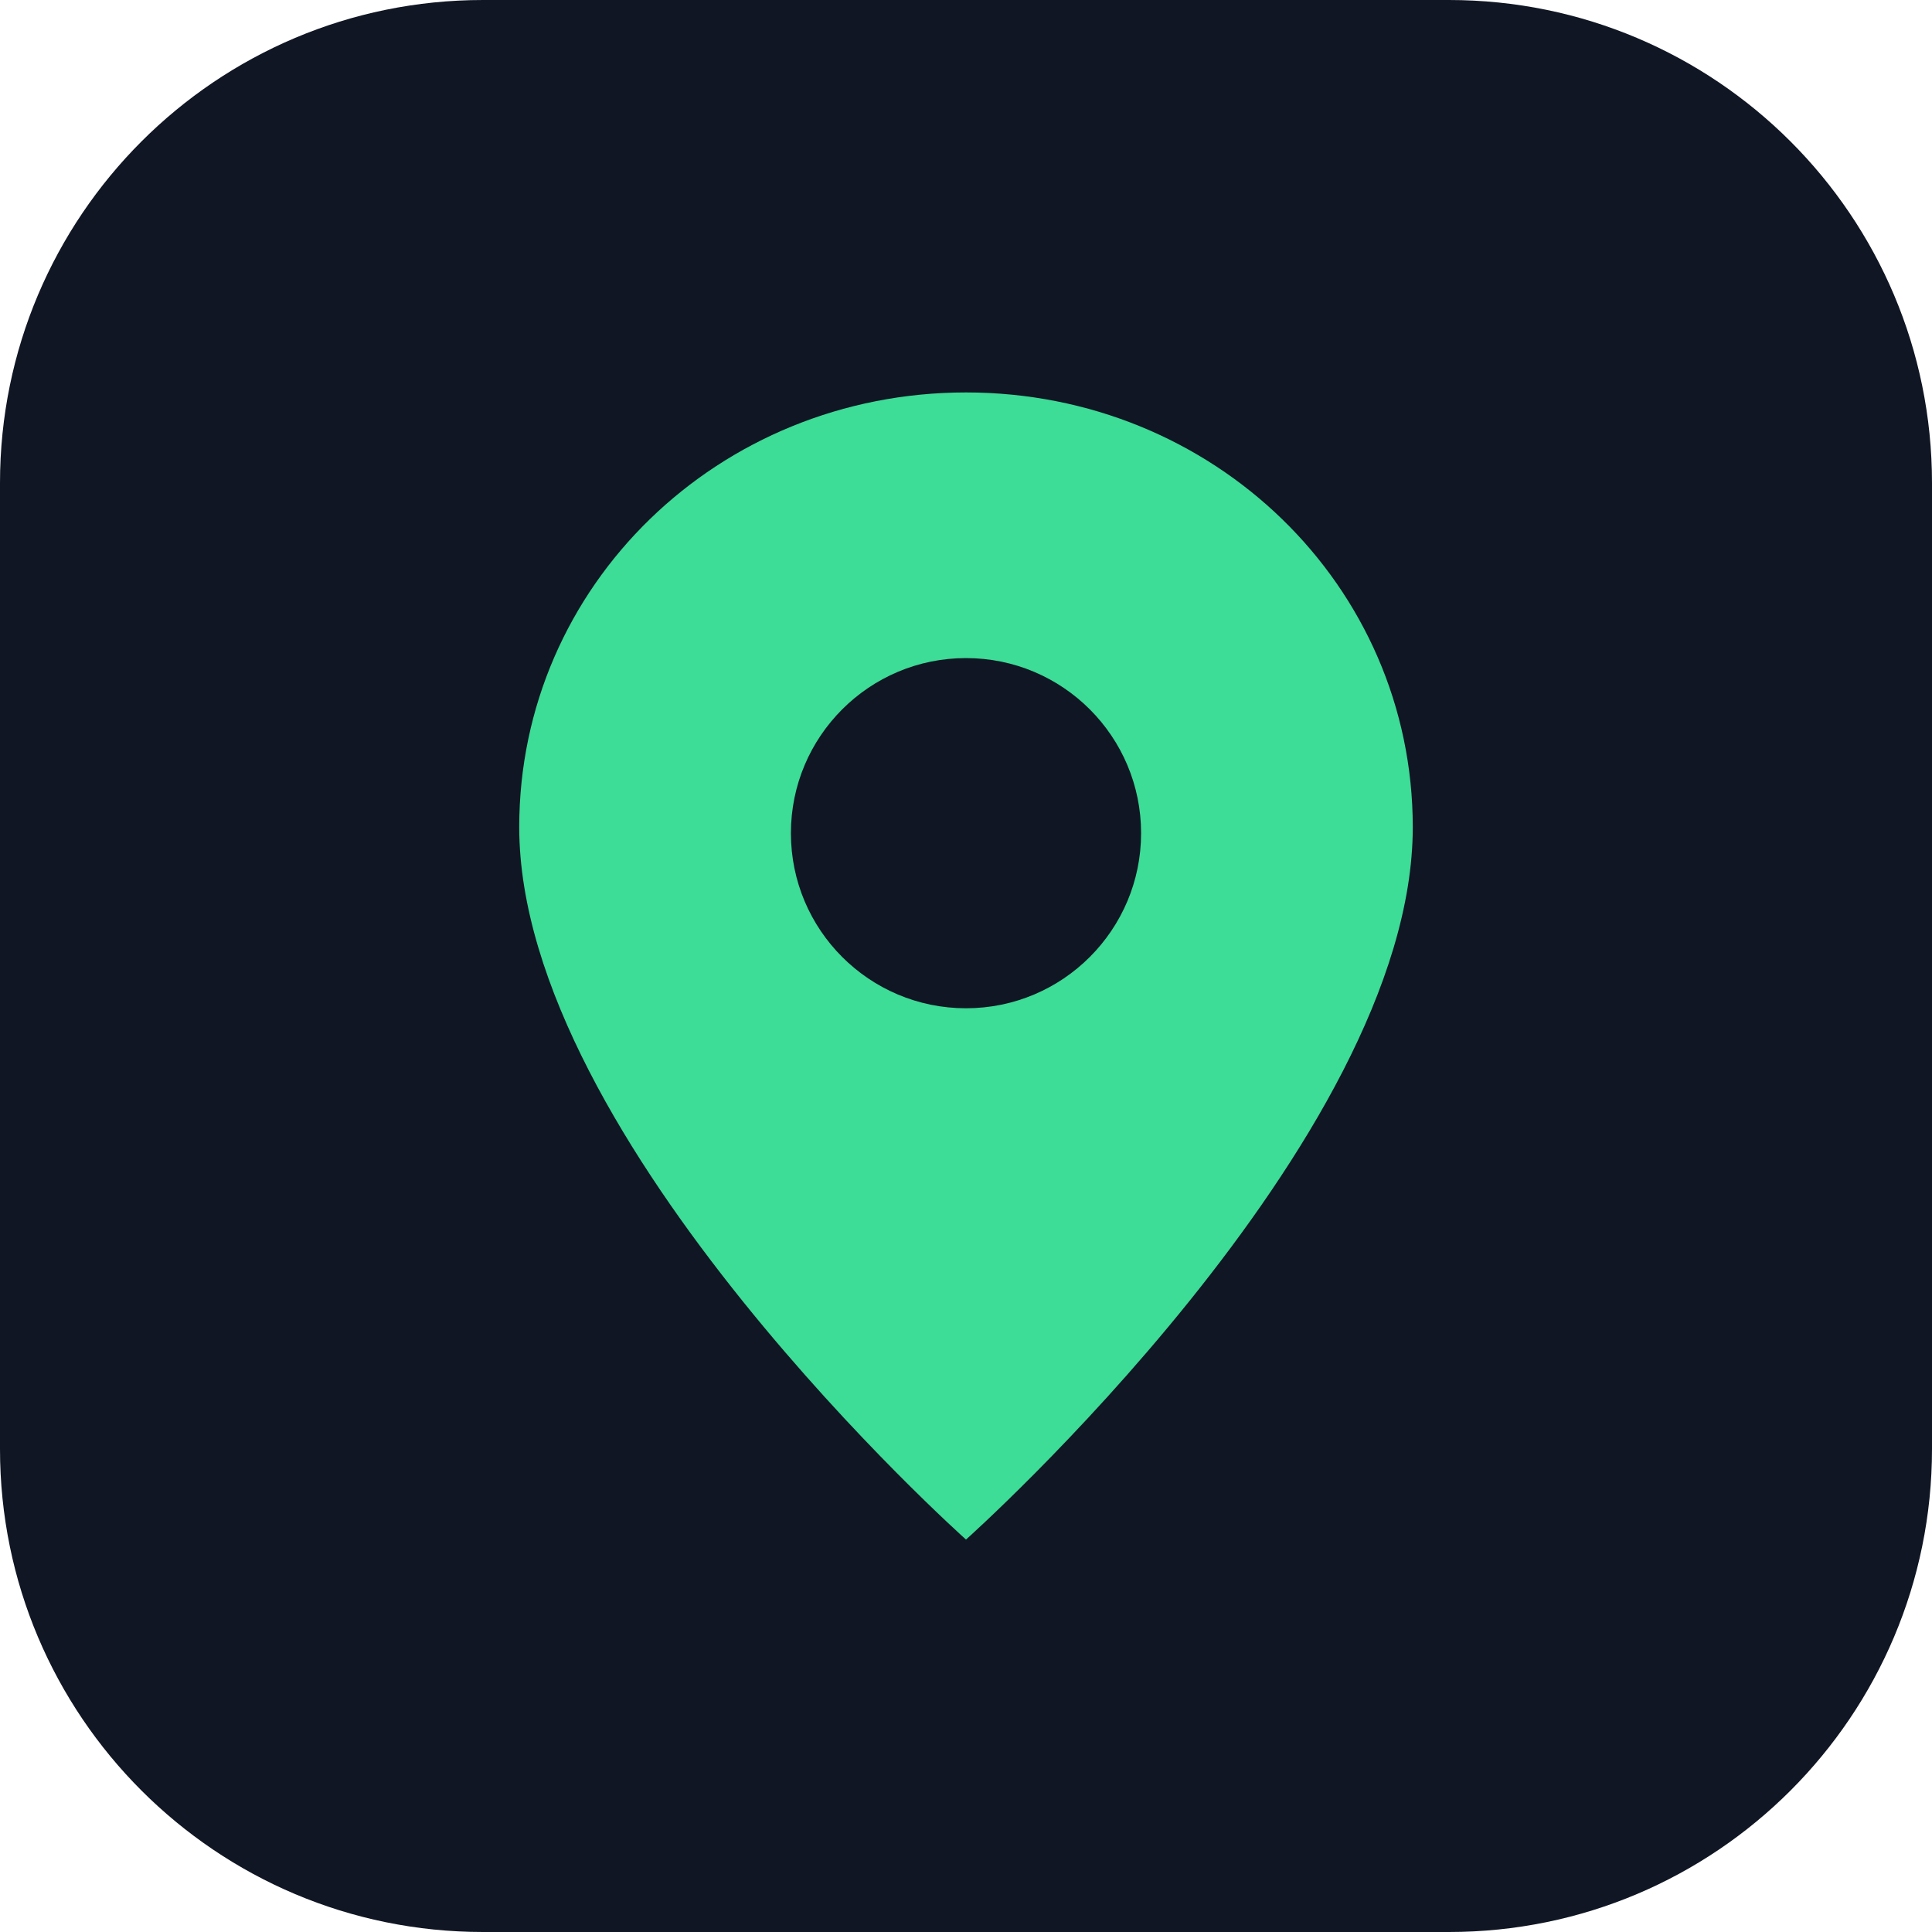
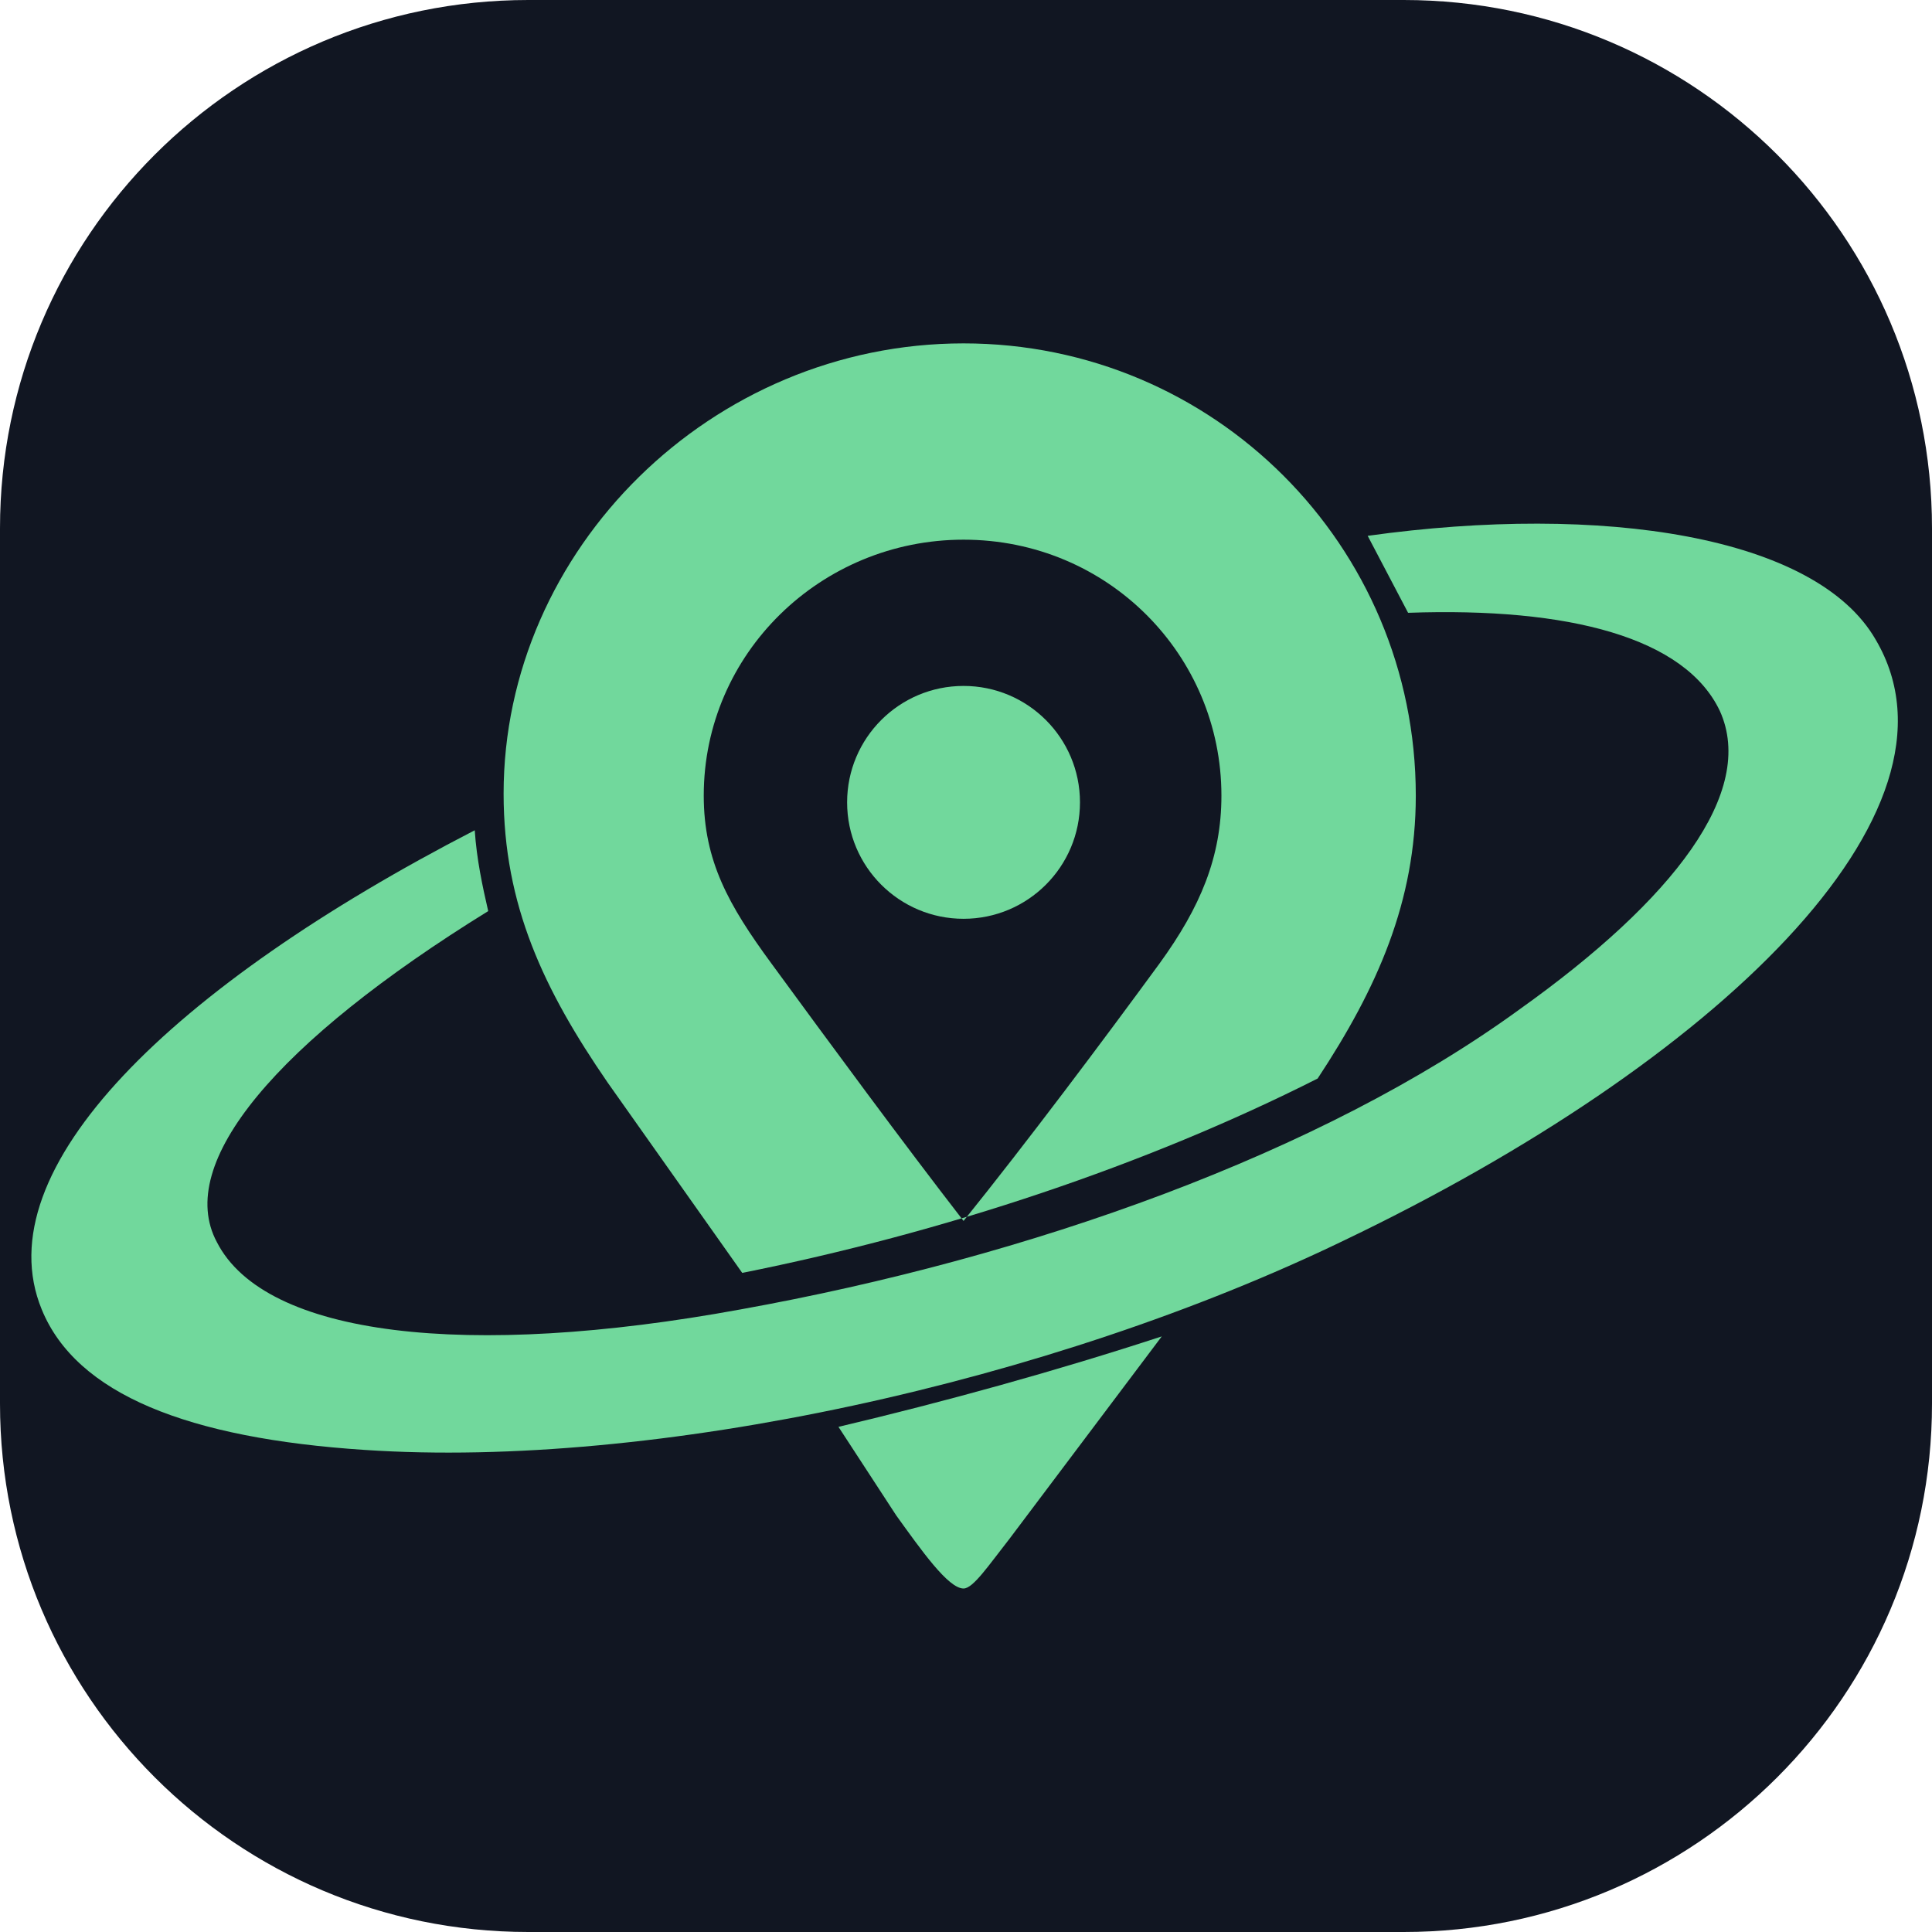
- <svg xmlns="http://www.w3.org/2000/svg" viewBox="0 0 32 32">
-   <rect width="32" height="32" rx="8" fill="#101623" />
-   <path d="M16 6.5c-4.1 0-7.4 3.2-7.4 7.2 0 5.2 7.4 11.8 7.4 11.8s7.4-6.6 7.4-11.800c0-4-3.300-7.200-7.400-7.200z" fill="#3ddc97" />
-   <circle cx="16" cy="13.800" r="2.900" fill="#101623" />
+ <svg xmlns="http://www.w3.org/2000/svg" width="512" height="512" viewBox="0 0 512 512" fill="none">
+   <rect width="512" height="512" rx="140" fill="#111622" />
+   <path d="M255.35 91C188.54 91 133.46 145.57 133.46 210.34C133.46 239.92 144.17 262.36 161 286.84L196.7 337.33C250.25 326.62 303.8 308.77 349.19 285.82C365 261.85 375.2 238.9 375.2 210.85C375.2 144.55 321.65 91 255.35 91ZM255.35 143.02C217.61 143.02 186.5 173.11 186.5 210.85C186.5 228.19 193.13 239.92 204.35 255.22C219.65 276.13 239.54 303.16 255.35 323.56C272.18 302.65 292.07 276.13 307.37 255.22C318.08 240.43 323.69 227.17 323.69 210.85C323.69 173.62 293.6 143.02 255.35 143.02Z" fill-rule="evenodd" clip-rule="evenodd" fill="#71D89C" />
+   <path d="M255.35 243.49C272.391 243.49 286.205 229.676 286.205 212.635C286.205 195.594 272.391 181.78 255.35 181.78C238.309 181.78 224.495 195.594 224.495 212.635C224.495 229.676 238.309 243.49 255.35 243.49Z" fill="#71D89C" />
+   <path d="M222.2 378.13C250.25 371.5 279.83 363.34 307.88 354.16L267.59 407.71C261.98 414.85 257.9 420.97 255.35 420.97C251.27 420.97 244.13 410.77 237.5 401.59L222.2 378.13Z" fill="#71D89C" />
+   <path d="M362.45 142C424.67 133.33 481.28 142 497.09 169.54C524.12 215.44 454.25 281.74 356.33 328.66C278.3 366.4 173.24 389.35 96.74 384.25C49.82 381.19 20.24 369.46 11.06 347.02C-4.24 309.79 45.74 261.34 125.81 220.03C126.32 227.68 127.85 234.82 129.38 241.45C73.28 276.13 46.25 308.26 57.47 329.17C70.22 354.16 123.77 360.28 196.19 347.02C272.69 333.25 350.21 305.71 402.74 267.46C443.54 238.39 465.47 209.83 455.78 188.41C446.6 169.03 416 160.87 373.16 162.4L362.45 142Z" fill="#71D89C" />
</svg>
